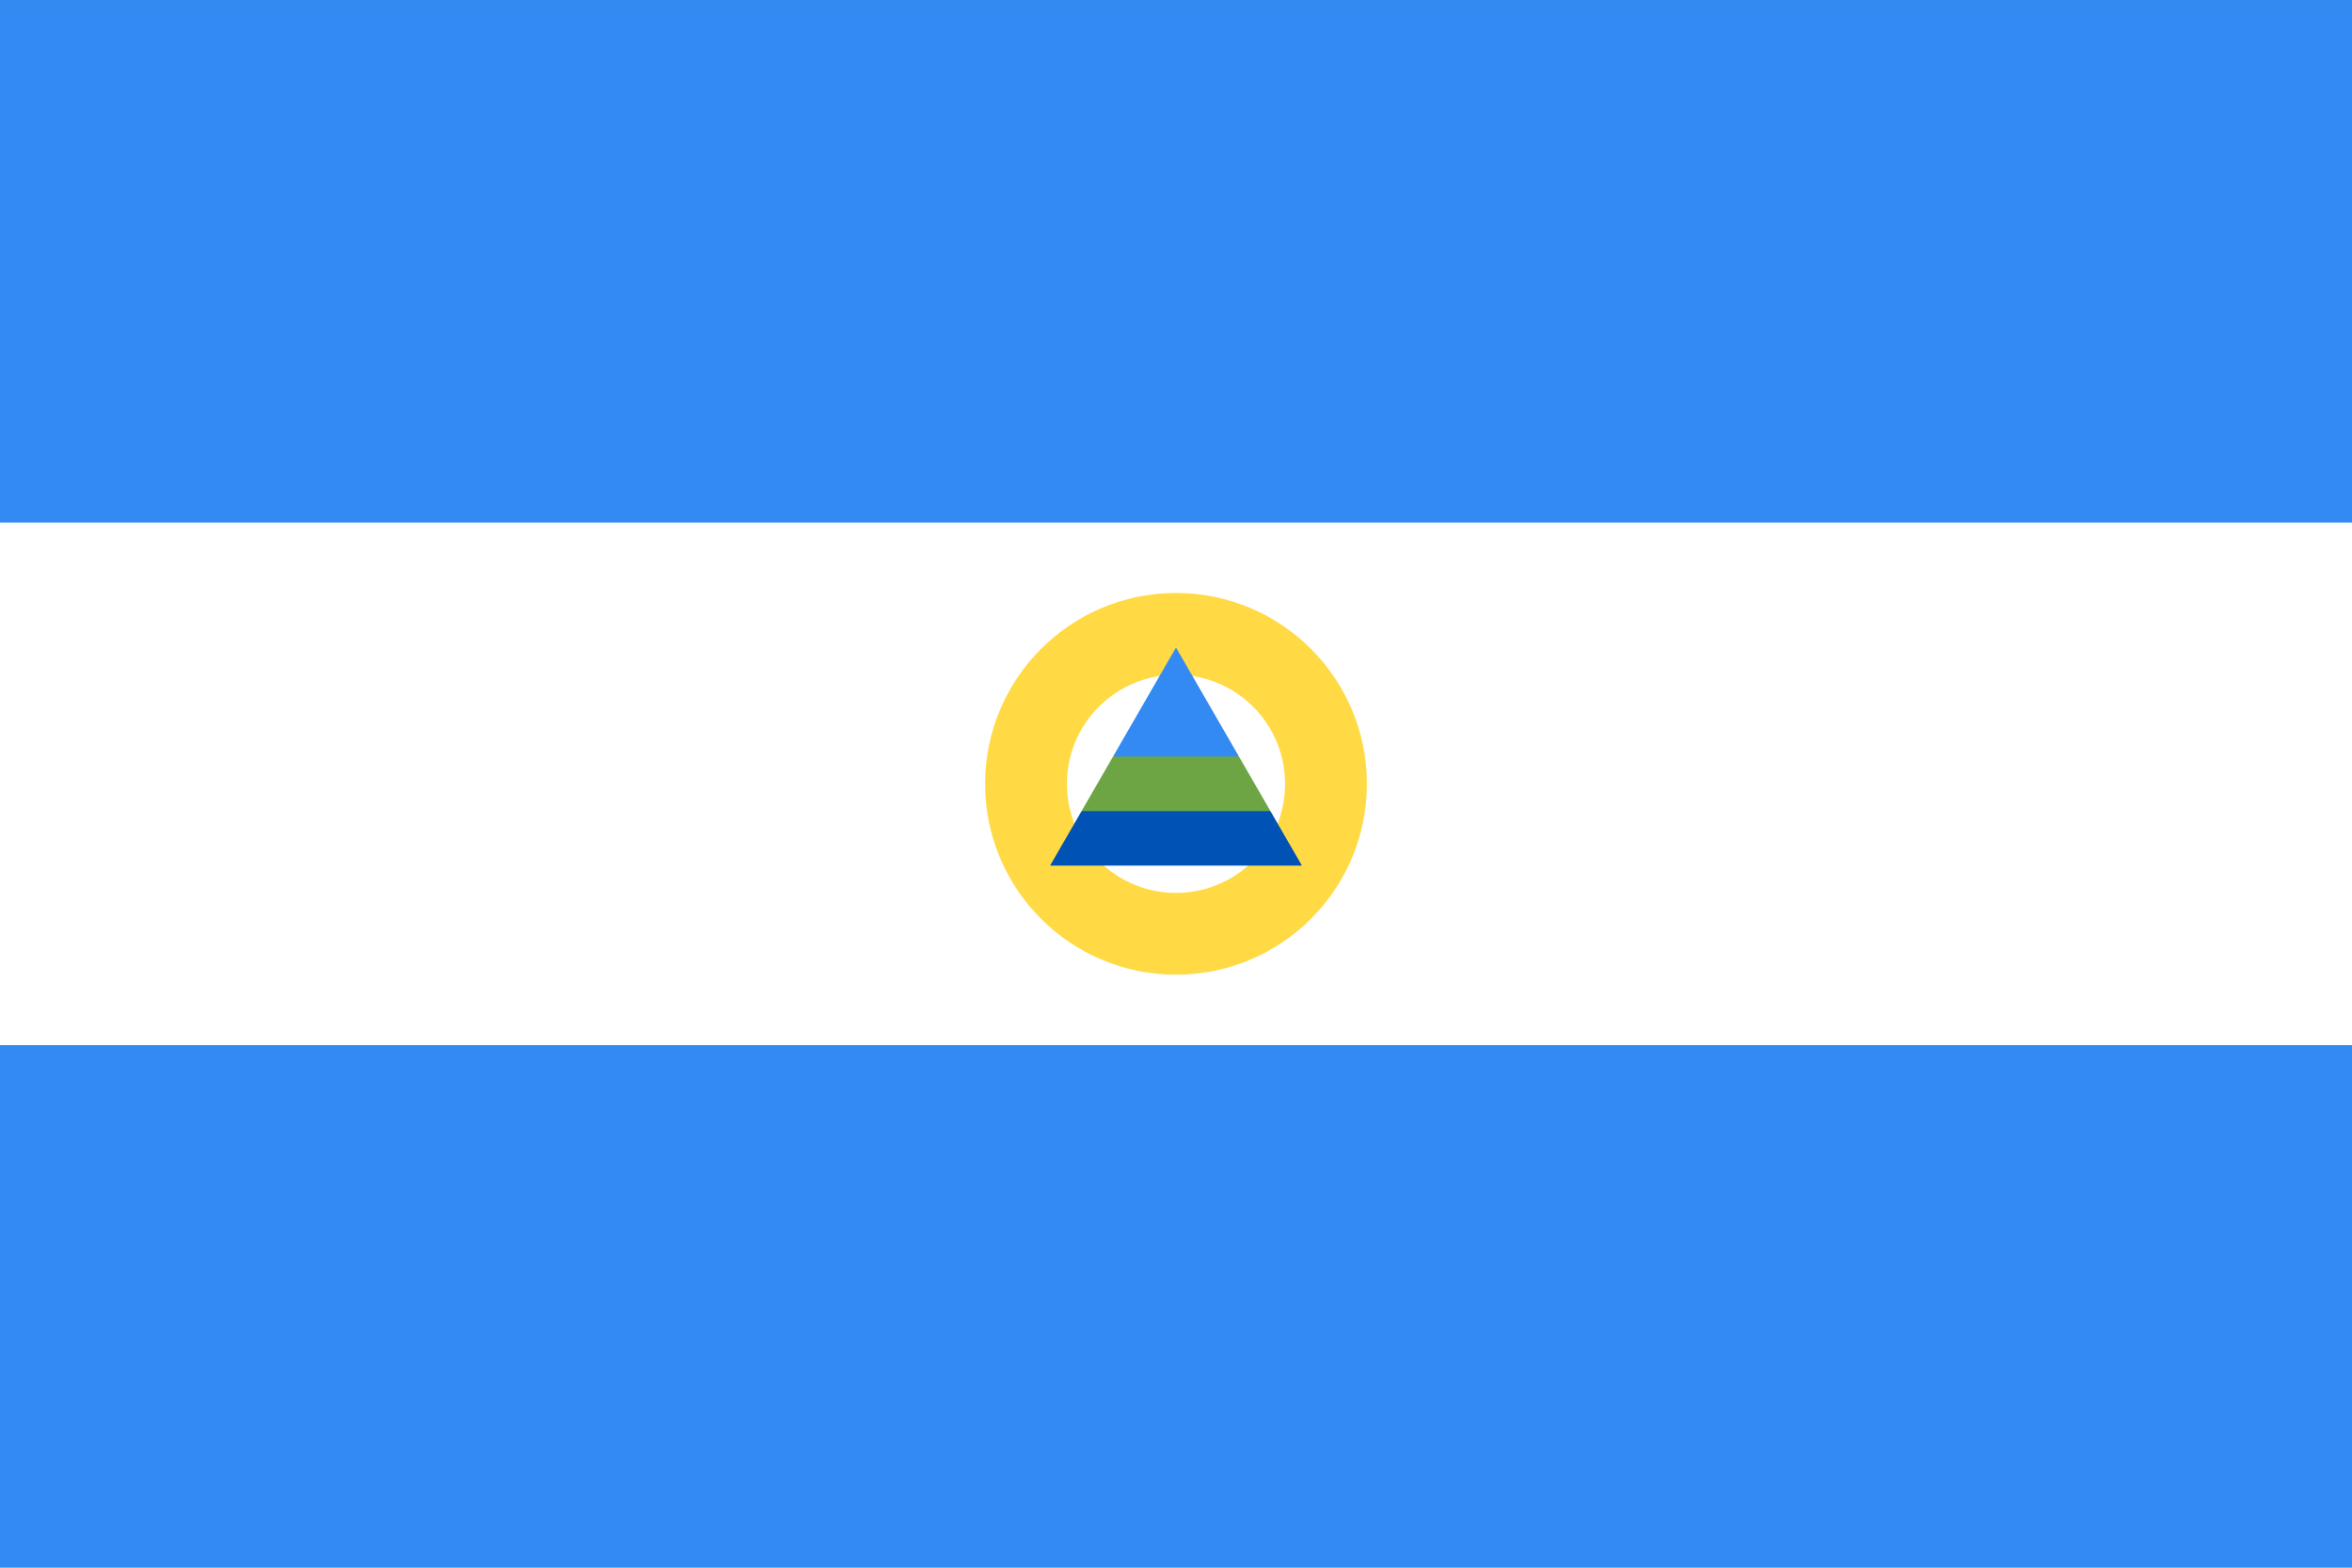
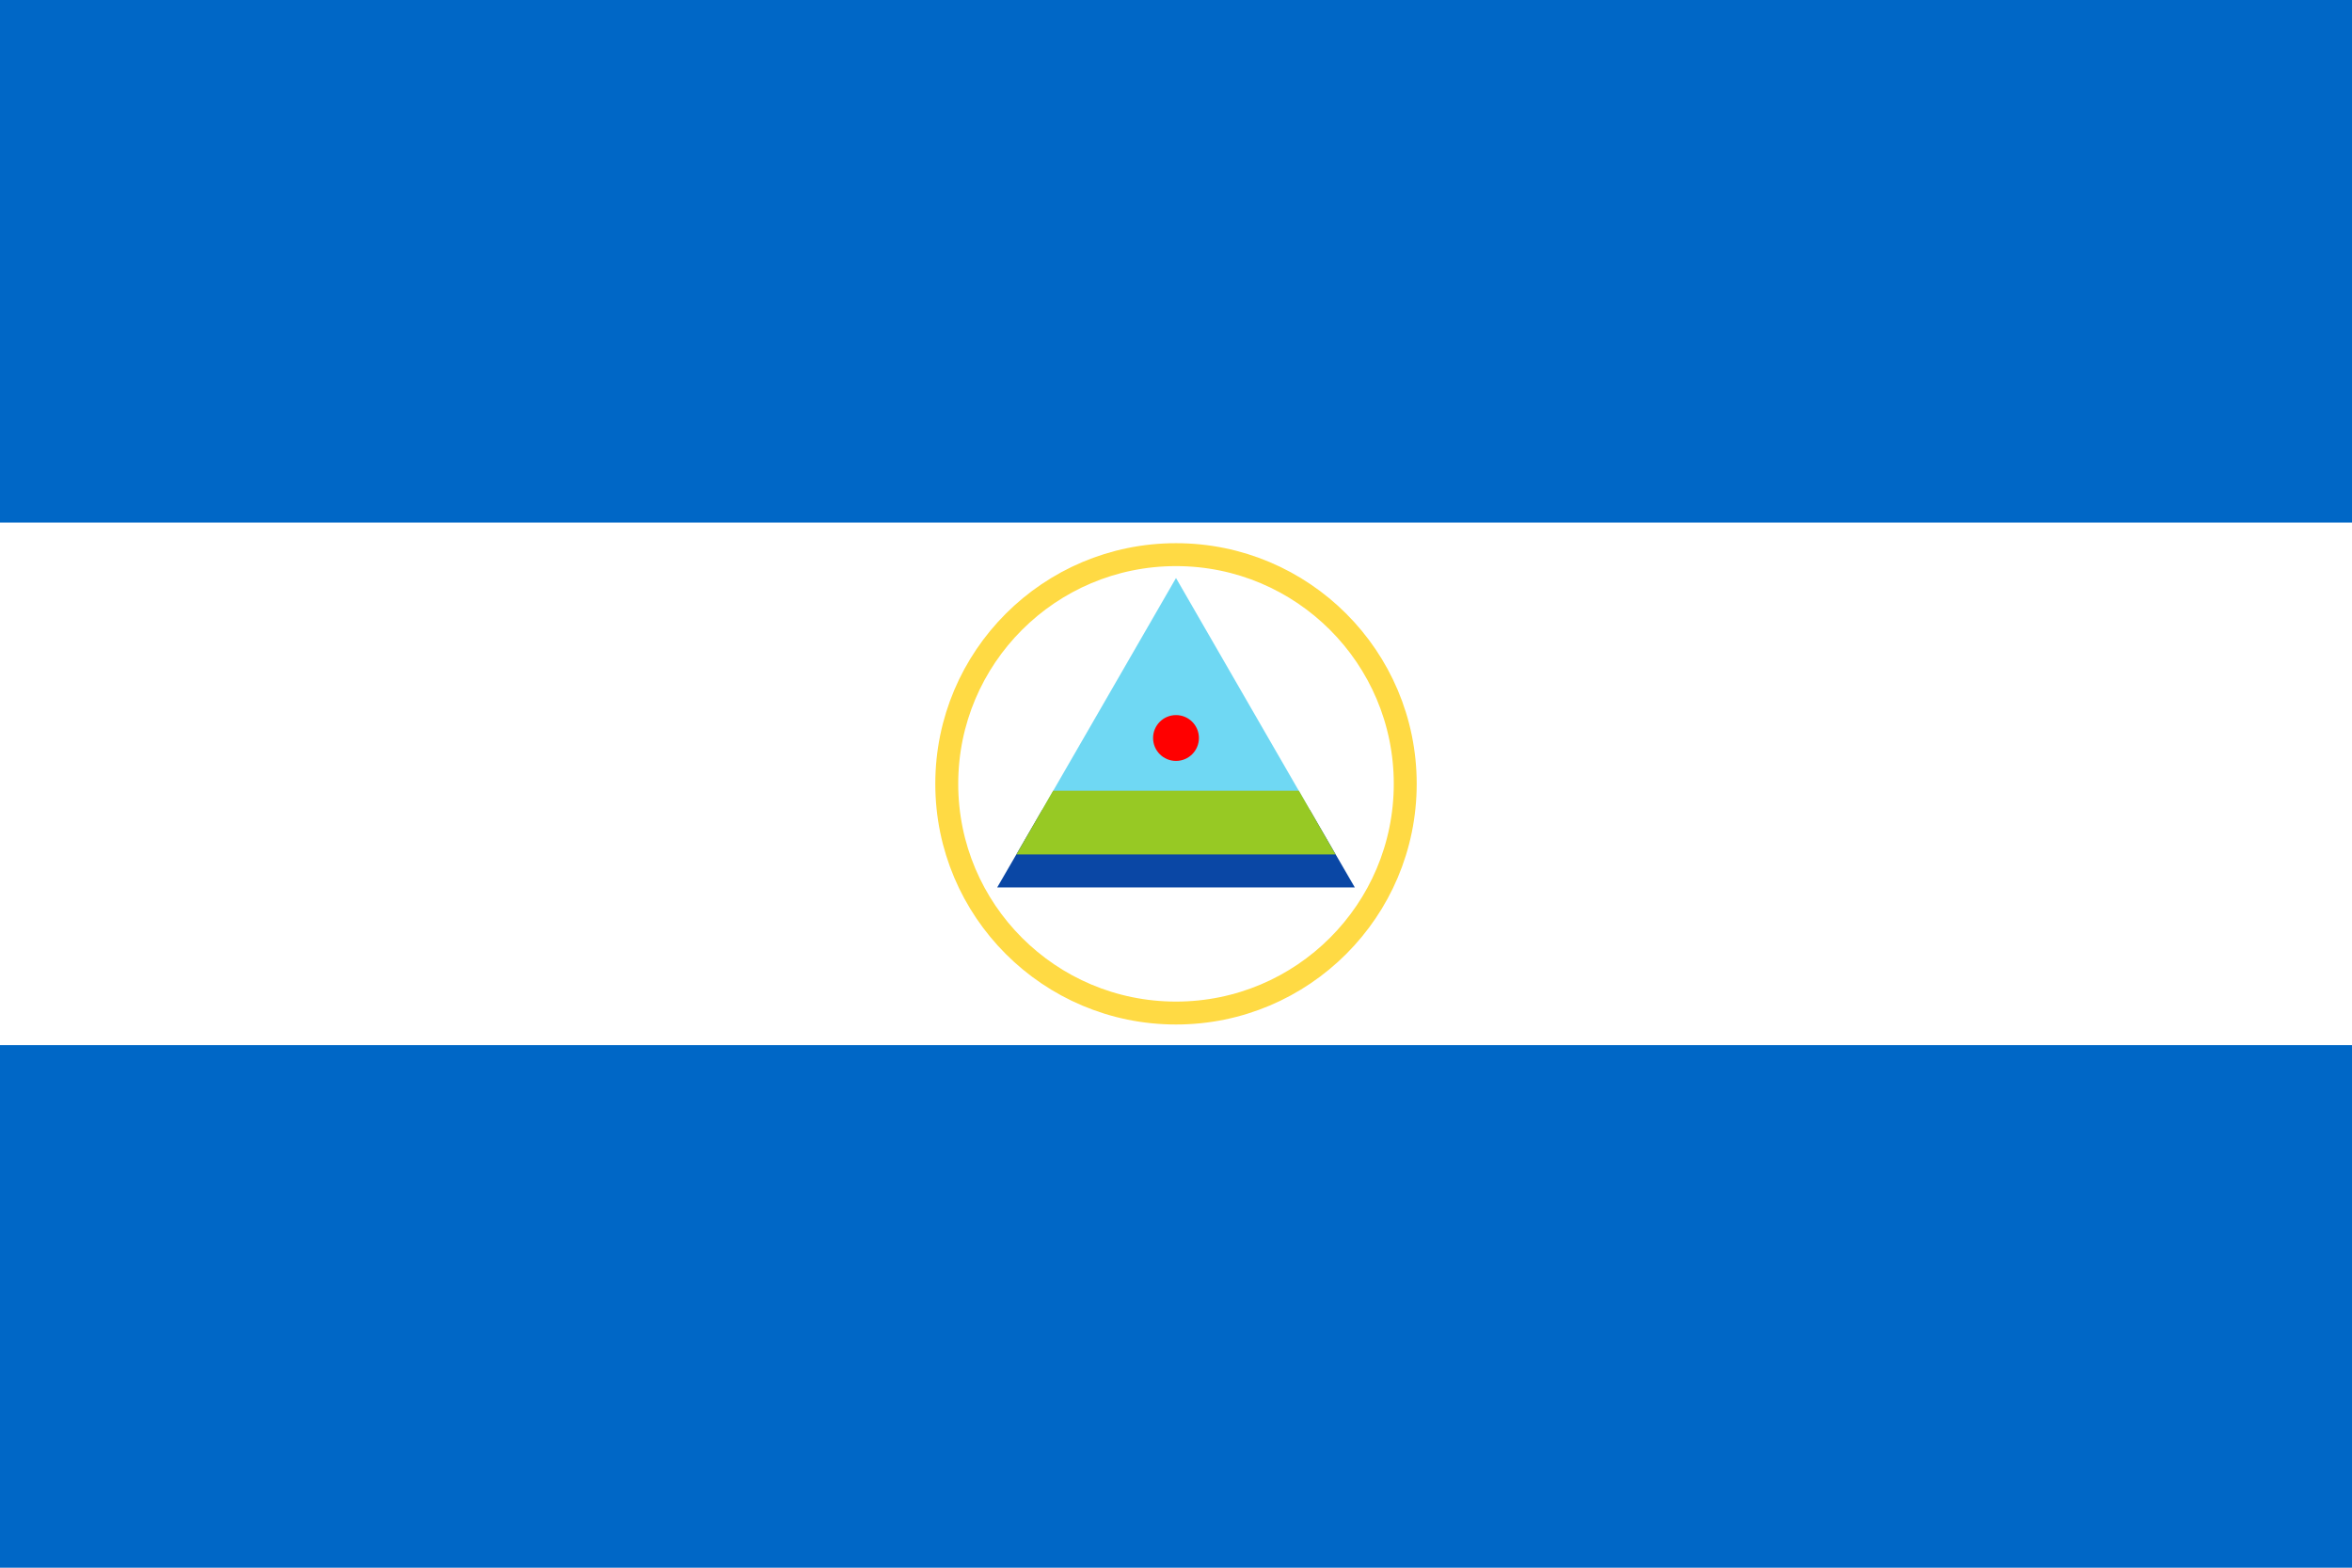
- <svg xmlns="http://www.w3.org/2000/svg" viewBox="0 85.333 512 341.333">
-   <rect y="85.337" fill="#FFFFFF" width="512" height="341.326" />
-   <g>
-     <rect y="85.337" fill="#338AF3" width="512" height="113.775" />
-     <rect y="312.888" fill="#338AF3" width="512" height="113.775" />
+ <svg xmlns="http://www.w3.org/2000/svg" viewBox="0 0 513 342">
+   <rect y="0" fill="#FFFFFF" width="513" height="342" />
+   <g fill="#0067c6">
+     <rect y="0" width="513" height="114" />
+     <rect y="228" width="513" height="114" />
  </g>
-   <path fill="#FFDA44" d="M256,214.447c-22.949,0-41.553,18.603-41.553,41.553S233.05,297.553,256,297.553  c22.949,0,41.553-18.603,41.553-41.553S278.949,214.447,256,214.447z M256,279.745c-13.114,0-23.745-10.631-23.745-23.745  s10.631-23.745,23.745-23.745c13.114,0,23.745,10.631,23.745,23.745C279.745,269.114,269.114,279.745,256,279.745z" />
-   <polygon fill="#0052B4" points="276.563,261.936 256,256 235.437,261.936 228.582,273.809 283.418,273.809 " />
-   <polygon fill="#338AF3" points="256,226.32 242.291,250.064 256,256 269.709,250.064 " />
-   <polygon fill="#6DA544" points="235.437,261.936 276.563,261.936 269.709,250.064 242.291,250.064 " />
+   <circle fill="none" stroke="#FFDA44" stroke-width="5" cx="256.5" cy="171" r="50" />
+   <polygon fill="#0a47a5" points="285.7,176.7 227.3,176.7 217.5,193.6 295.5,193.6 " />
+   <polygon fill="#6fd8f3" points="256.5,126.1 227.3,176.7 285.7,176.7 " />
+   <polygon fill="#97c924" points="221.7,186.4 291.3,186.4 283.3,172.5 229.7,172.5 " />
+   <circle fill="#ff0000" cx="256.5" cy="161" r="5" />
</svg>
